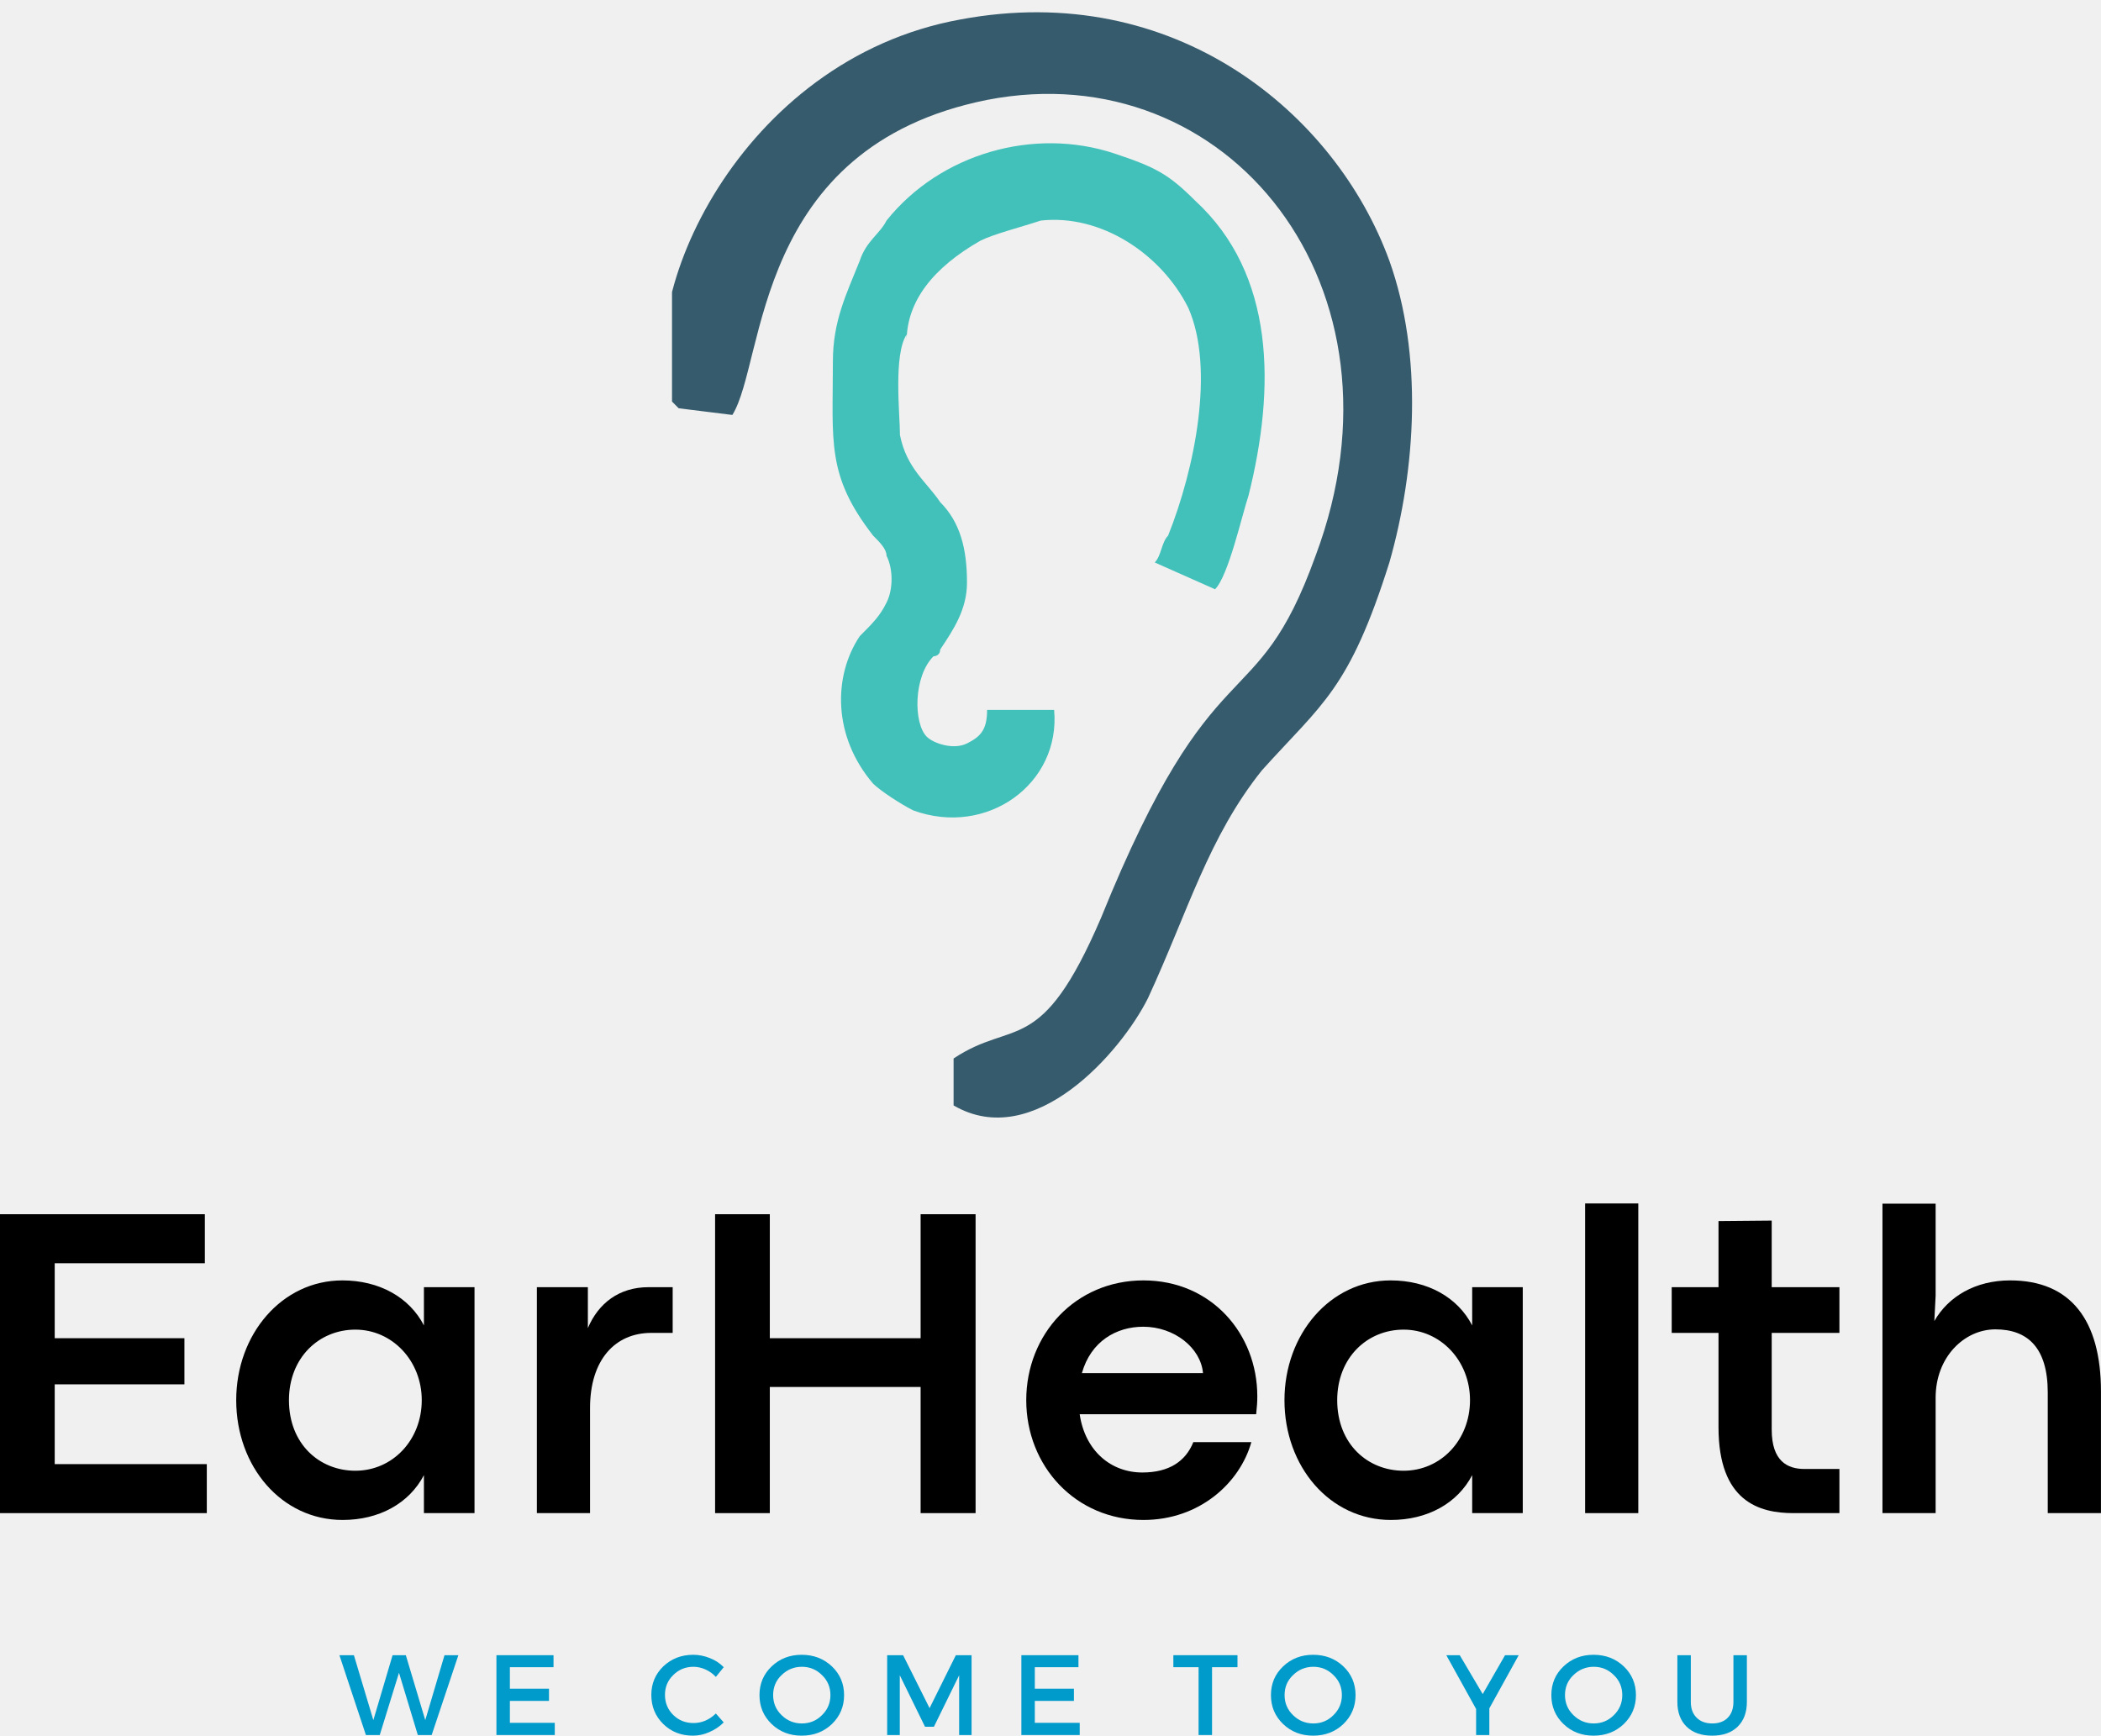
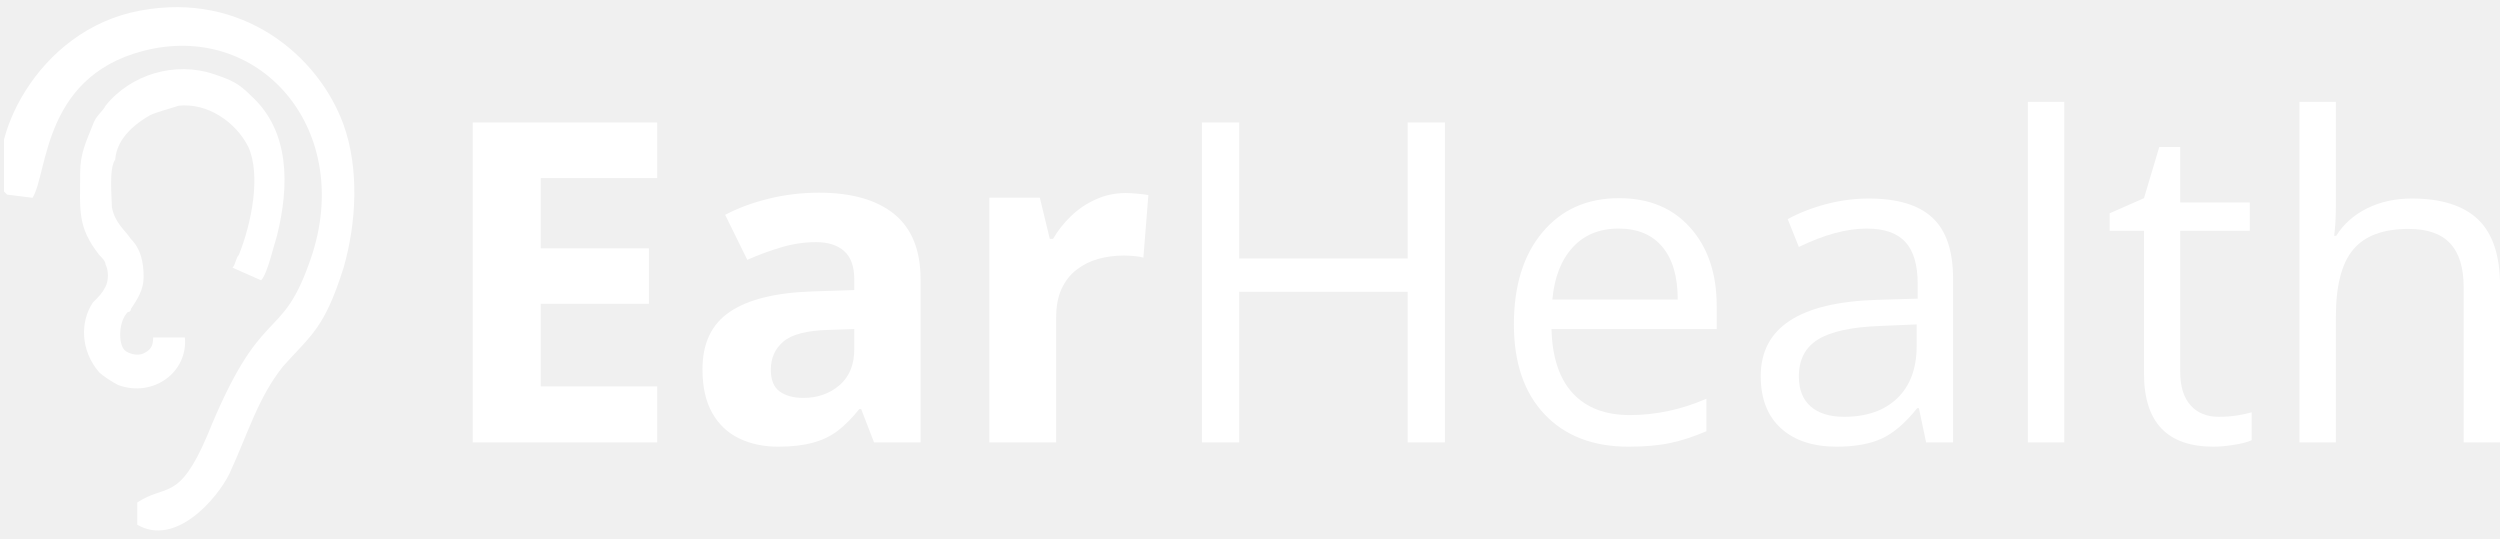
- <svg xmlns="http://www.w3.org/2000/svg" zoomAndPan="magnify" preserveAspectRatio="xMidYMid meet" version="1.0" viewBox="108.38 120 158.7 131.12">
+ <svg xmlns="http://www.w3.org/2000/svg" zoomAndPan="magnify" preserveAspectRatio="xMidYMid meet" version="1.0" viewBox="71.94 163 227.46 49">
  <defs>
    <g />
-     <clipPath id="3ea119a148">
-       <path d="M 159.141 120 L 216 120 L 216 205 L 159.141 205 Z M 159.141 120 " clip-rule="nonzero" />
+     <clipPath id="ae40dd4531">
+       <path d="M 72.301 163 L 104.551 163 L 104.551 212 L 72.301 212 Z M 72.301 163 " clip-rule="nonzero" />
    </clipPath>
  </defs>
-   <g fill="#000000" fill-opacity="1">
-     <g transform="translate(105.689, 234.3126)">
+   <g fill="#ffffff" fill-opacity="1">
+     <g transform="translate(177.2952, 203.25)">
      <g>
-         <path d="M 18.312 0 L 18.312 -3.703 L 6.824 -3.703 L 6.824 -9.73 L 16.621 -9.73 L 16.621 -13.215 L 6.824 -13.215 L 6.824 -18.879 L 18.164 -18.879 L 18.164 -22.582 L 2.691 -22.582 L 2.691 0 Z M 18.312 0 " />
+         <path d="M 26.109 0 L 22.719 0 L 22.719 -13.703 L 7.391 -13.703 L 7.391 0 L 4 0 L 4 -29.109 L 7.391 -29.109 L 7.391 -16.734 L 22.719 -16.734 L 22.719 -29.109 L 26.109 -29.109 Z M 26.109 0 " />
      </g>
    </g>
  </g>
-   <g fill="#000000" fill-opacity="1">
-     <g transform="translate(125.0774, 234.3126)">
+   <g fill="#ffffff" fill-opacity="1">
+     <g transform="translate(207.3833, 203.25)">
      <g>
-         <path d="M 9.184 0.516 C 11.953 0.516 14.215 -0.746 15.324 -2.871 L 15.324 0 L 19.145 0 L 19.145 -17.07 L 15.324 -17.07 L 15.324 -14.18 C 14.23 -16.305 11.953 -17.582 9.164 -17.582 C 4.598 -17.582 1.145 -13.516 1.145 -8.535 C 1.145 -3.52 4.566 0.516 9.184 0.516 Z M 10.145 -3.203 C 7.438 -3.203 5.129 -5.215 5.129 -8.535 C 5.129 -11.738 7.391 -13.863 10.145 -13.863 C 12.934 -13.863 15.16 -11.508 15.16 -8.535 C 15.16 -5.512 12.949 -3.203 10.145 -3.203 Z M 10.145 -3.203 " />
+         <path d="M 12.719 0.391 C 9.5 0.391 6.957 -0.586 5.094 -2.547 C 3.227 -4.516 2.297 -7.242 2.297 -10.734 C 2.297 -14.254 3.16 -17.047 4.891 -19.109 C 6.617 -21.18 8.945 -22.219 11.875 -22.219 C 14.602 -22.219 16.766 -21.316 18.359 -19.516 C 19.953 -17.723 20.75 -15.352 20.75 -12.406 L 20.75 -10.312 L 5.719 -10.312 C 5.781 -7.75 6.426 -5.801 7.656 -4.469 C 8.883 -3.145 10.613 -2.484 12.844 -2.484 C 15.195 -2.484 17.52 -2.977 19.812 -3.969 L 19.812 -1.016 C 18.645 -0.516 17.539 -0.156 16.5 0.062 C 15.457 0.281 14.195 0.391 12.719 0.391 Z M 11.828 -19.453 C 10.078 -19.453 8.68 -18.879 7.641 -17.734 C 6.598 -16.598 5.984 -15.02 5.797 -13 L 17.203 -13 C 17.203 -15.082 16.738 -16.676 15.812 -17.781 C 14.883 -18.895 13.555 -19.453 11.828 -19.453 Z M 11.828 -19.453 " />
      </g>
    </g>
  </g>
-   <g fill="#000000" fill-opacity="1">
-     <g transform="translate(146.5739, 234.3126)">
+   <g fill="#ffffff" fill-opacity="1">
+     <g transform="translate(230.263, 203.25)">
      <g>
-         <path d="M 6.375 0 L 6.375 -7.938 C 6.375 -11.574 8.254 -13.617 11.008 -13.617 L 12.617 -13.617 L 12.617 -17.07 L 10.793 -17.07 C 8.566 -17.07 7.008 -15.855 6.211 -13.98 L 6.211 -17.07 L 2.359 -17.07 L 2.359 0 Z M 6.375 0 " />
+         <path d="M 16.922 0 L 16.266 -3.109 L 16.109 -3.109 C 15.016 -1.742 13.926 -0.816 12.844 -0.328 C 11.77 0.148 10.422 0.391 8.797 0.391 C 6.641 0.391 4.945 -0.164 3.719 -1.281 C 2.488 -2.395 1.875 -3.977 1.875 -6.031 C 1.875 -10.438 5.398 -12.75 12.453 -12.969 L 16.156 -13.078 L 16.156 -14.438 C 16.156 -16.145 15.785 -17.406 15.047 -18.219 C 14.305 -19.039 13.129 -19.453 11.516 -19.453 C 9.691 -19.453 7.633 -18.895 5.344 -17.781 L 4.328 -20.312 C 5.398 -20.895 6.578 -21.352 7.859 -21.688 C 9.141 -22.02 10.422 -22.188 11.703 -22.188 C 14.305 -22.188 16.234 -21.609 17.484 -20.453 C 18.742 -19.297 19.375 -17.441 19.375 -14.891 L 19.375 0 Z M 9.453 -2.328 C 11.516 -2.328 13.129 -2.891 14.297 -4.016 C 15.473 -5.148 16.062 -6.734 16.062 -8.766 L 16.062 -10.734 L 12.766 -10.594 C 10.141 -10.5 8.242 -10.086 7.078 -9.359 C 5.922 -8.641 5.344 -7.52 5.344 -6 C 5.344 -4.801 5.703 -3.891 6.422 -3.266 C 7.141 -2.641 8.148 -2.328 9.453 -2.328 Z M 9.453 -2.328 " />
      </g>
    </g>
  </g>
-   <g fill="#000000" fill-opacity="1">
-     <g transform="translate(159.7043, 234.3126)">
+   <g fill="#ffffff" fill-opacity="1">
+     <g transform="translate(252.9436, 203.25)">
      <g>
-         <path d="M 6.824 0 L 6.824 -9.531 L 18.215 -9.531 L 18.215 0 L 22.367 0 L 22.367 -22.582 L 18.215 -22.582 L 18.215 -13.215 L 6.824 -13.215 L 6.824 -22.582 L 2.691 -22.582 L 2.691 0 Z M 6.824 0 " />
+         <path d="M 6.812 0 L 3.5 0 L 3.5 -30.984 L 6.812 -30.984 Z M 6.812 0 " />
      </g>
    </g>
  </g>
-   <g fill="#000000" fill-opacity="1">
-     <g transform="translate(184.7531, 234.3126)">
+   <g fill="#ffffff" fill-opacity="1">
+     <g transform="translate(263.2584, 203.25)">
      <g>
-         <path d="M 18.598 -8.832 C 18.598 -13.531 15.145 -17.582 9.996 -17.582 C 4.863 -17.582 1.145 -13.516 1.145 -8.535 C 1.145 -3.555 4.863 0.516 9.996 0.516 C 14.246 0.516 17.285 -2.293 18.148 -5.363 L 13.766 -5.363 C 13.184 -3.918 11.938 -3.07 9.914 -3.07 C 7.555 -3.07 5.594 -4.684 5.18 -7.473 L 18.512 -7.473 C 18.578 -8.102 18.598 -8.402 18.598 -8.832 Z M 5.348 -10.578 C 6.027 -12.984 7.953 -14.082 9.98 -14.082 C 12.336 -14.082 14.328 -12.484 14.496 -10.578 Z M 5.348 -10.578 " />
+         <path d="M 10.547 -2.328 C 11.141 -2.328 11.707 -2.367 12.25 -2.453 C 12.789 -2.547 13.223 -2.641 13.547 -2.734 L 13.547 -0.203 C 13.18 -0.023 12.648 0.113 11.953 0.219 C 11.254 0.332 10.629 0.391 10.078 0.391 C 5.859 0.391 3.75 -1.828 3.75 -6.266 L 3.75 -19.25 L 0.625 -19.25 L 0.625 -20.844 L 3.75 -22.219 L 5.141 -26.875 L 7.047 -26.875 L 7.047 -21.828 L 13.375 -21.828 L 13.375 -19.25 L 7.047 -19.25 L 7.047 -6.406 C 7.047 -5.094 7.359 -4.082 7.984 -3.375 C 8.609 -2.676 9.461 -2.328 10.547 -2.328 Z M 10.547 -2.328 " />
      </g>
    </g>
  </g>
-   <g fill="#000000" fill-opacity="1">
-     <g transform="translate(204.2577, 234.3126)">
+   <g fill="#ffffff" fill-opacity="1">
+     <g transform="translate(277.6553, 203.25)">
      <g>
-         <path d="M 9.184 0.516 C 11.953 0.516 14.215 -0.746 15.324 -2.871 L 15.324 0 L 19.145 0 L 19.145 -17.07 L 15.324 -17.07 L 15.324 -14.18 C 14.23 -16.305 11.953 -17.582 9.164 -17.582 C 4.598 -17.582 1.145 -13.516 1.145 -8.535 C 1.145 -3.52 4.566 0.516 9.184 0.516 Z M 10.145 -3.203 C 7.438 -3.203 5.129 -5.215 5.129 -8.535 C 5.129 -11.738 7.391 -13.863 10.145 -13.863 C 12.934 -13.863 15.16 -11.508 15.16 -8.535 C 15.16 -5.512 12.949 -3.203 10.145 -3.203 Z M 10.145 -3.203 " />
+         <path d="M 18.438 0 L 18.438 -14.125 C 18.438 -15.895 18.031 -17.219 17.219 -18.094 C 16.414 -18.977 15.148 -19.422 13.422 -19.422 C 11.117 -19.422 9.441 -18.797 8.391 -17.547 C 7.336 -16.297 6.812 -14.25 6.812 -11.406 L 6.812 0 L 3.5 0 L 3.5 -30.984 L 6.812 -30.984 L 6.812 -21.609 C 6.812 -20.473 6.758 -19.535 6.656 -18.797 L 6.844 -18.797 C 7.5 -19.848 8.426 -20.676 9.625 -21.281 C 10.832 -21.883 12.203 -22.188 13.734 -22.188 C 16.41 -22.188 18.414 -21.551 19.75 -20.281 C 21.082 -19.008 21.75 -16.992 21.75 -14.234 L 21.75 0 Z M 18.438 0 " />
      </g>
    </g>
  </g>
-   <g fill="#000000" fill-opacity="1">
-     <g transform="translate(225.7543, 234.3126)">
+   <g fill="#ffffff" fill-opacity="1">
+     <g transform="translate(111.2952, 203.25)">
      <g>
-         <path d="M 6.375 0 L 6.375 -23.395 L 2.359 -23.395 L 2.359 0 Z M 6.375 0 " />
+         <path d="M 20.438 0 L 3.656 0 L 3.656 -29.109 L 20.438 -29.109 L 20.438 -24.047 L 9.844 -24.047 L 9.844 -17.656 L 19.688 -17.656 L 19.688 -12.609 L 9.844 -12.609 L 9.844 -5.094 L 20.438 -5.094 Z M 20.438 0 " />
      </g>
    </g>
  </g>
-   <g fill="#000000" fill-opacity="1">
-     <g transform="translate(234.4691, 234.3126)">
+   <g fill="#ffffff" fill-opacity="1">
+     <g transform="translate(134.1351, 203.25)">
      <g>
-         <path d="M 12.852 0 L 12.852 -3.336 L 10.211 -3.336 C 8.934 -3.336 7.738 -3.918 7.738 -6.309 L 7.738 -13.617 L 12.852 -13.617 L 12.852 -17.07 L 7.738 -17.07 L 7.738 -22.102 L 3.719 -22.066 L 3.719 -17.07 L 0.184 -17.07 L 0.184 -13.617 L 3.719 -13.617 L 3.719 -6.492 C 3.719 -0.863 6.809 0 9.383 0 Z M 12.852 0 " />
+         <path d="M 12.312 -22.719 C 15.289 -22.719 17.578 -22.066 19.172 -20.766 C 20.766 -19.461 21.562 -17.484 21.562 -14.828 L 21.562 0 L 17.328 0 L 16.156 -3.031 L 15.984 -3.031 C 15.348 -2.227 14.695 -1.57 14.031 -1.062 C 13.375 -0.562 12.613 -0.195 11.75 0.031 C 10.883 0.27 9.836 0.391 8.609 0.391 C 7.285 0.391 6.102 0.141 5.062 -0.359 C 4.02 -0.859 3.203 -1.629 2.609 -2.672 C 2.016 -3.711 1.719 -5.039 1.719 -6.656 C 1.719 -9.02 2.547 -10.758 4.203 -11.875 C 5.859 -13 8.348 -13.617 11.672 -13.734 L 15.531 -13.859 L 15.531 -14.828 C 15.531 -16.004 15.223 -16.863 14.609 -17.406 C 14.004 -17.945 13.156 -18.219 12.062 -18.219 C 10.988 -18.219 9.93 -18.062 8.891 -17.75 C 7.859 -17.445 6.828 -17.066 5.797 -16.609 L 3.781 -20.703 C 4.969 -21.328 6.289 -21.816 7.75 -22.172 C 9.219 -22.535 10.738 -22.719 12.312 -22.719 Z M 15.531 -10.312 L 13.188 -10.234 C 11.219 -10.18 9.848 -9.828 9.078 -9.172 C 8.316 -8.523 7.938 -7.672 7.938 -6.609 C 7.938 -5.68 8.207 -5.02 8.75 -4.625 C 9.301 -4.238 10.016 -4.047 10.891 -4.047 C 12.191 -4.047 13.289 -4.43 14.188 -5.203 C 15.082 -5.973 15.531 -7.066 15.531 -8.484 Z M 15.531 -10.312 " />
      </g>
    </g>
  </g>
-   <g fill="#000000" fill-opacity="1">
-     <g transform="translate(248.2136, 234.3126)">
+   <g fill="#ffffff" fill-opacity="1">
+     <g transform="translate(158.7671, 203.25)">
      <g>
-         <path d="M 6.375 0 L 6.375 -8.719 C 6.375 -11.789 8.535 -13.883 10.891 -13.883 C 13.316 -13.883 14.844 -12.504 14.844 -9.117 L 14.844 0 L 18.863 0 L 18.863 -9.199 C 18.863 -14.562 16.586 -17.582 12.004 -17.582 C 9.383 -17.582 7.34 -16.371 6.277 -14.512 L 6.375 -16.422 L 6.375 -23.379 L 2.359 -23.379 L 2.359 0 Z M 6.375 0 " />
+         <path d="M 15.609 -22.688 C 15.91 -22.688 16.266 -22.664 16.672 -22.625 C 17.078 -22.594 17.406 -22.551 17.656 -22.5 L 17.203 -16.812 C 17.004 -16.875 16.723 -16.922 16.359 -16.953 C 15.992 -16.984 15.676 -17 15.406 -17 C 14.625 -17 13.863 -16.898 13.125 -16.703 C 12.395 -16.504 11.738 -16.18 11.156 -15.734 C 10.57 -15.297 10.109 -14.711 9.766 -13.984 C 9.43 -13.266 9.266 -12.379 9.266 -11.328 L 9.266 0 L 3.188 0 L 3.188 -22.266 L 7.781 -22.266 L 8.688 -18.516 L 8.984 -18.516 C 9.422 -19.273 9.969 -19.969 10.625 -20.594 C 11.281 -21.227 12.031 -21.734 12.875 -22.109 C 13.719 -22.492 14.629 -22.688 15.609 -22.688 Z M 15.609 -22.688 " />
      </g>
    </g>
  </g>
-   <g fill="#009acb" fill-opacity="1">
-     <g transform="translate(133.987, 251.0765)">
-       <g>
-         <path d="M 7 0 L 5.953 0 L 4.531 -4.703 L 3.078 0 L 2.031 0 L 0.031 -6.031 L 1.125 -6.031 L 2.594 -1.125 L 4.047 -6.031 L 5.047 -6.031 L 6.516 -1.125 L 7.969 -6.031 L 9.016 -6.031 Z M 7 0 " />
-       </g>
-     </g>
+   <g clip-path="url(#ae40dd4531)">
+     <path fill="#ffffff" d="M 72.59 180.707 L 74.902 180.996 C 76.344 178.688 75.77 169.445 85.875 167.426 C 96.273 165.402 104.359 175.512 100.027 187.062 C 97.426 194.281 95.695 190.527 90.785 202.656 C 88.188 208.719 87.031 206.988 84.43 208.719 L 84.43 210.742 C 87.898 212.762 91.652 208.434 92.805 206.121 C 94.539 202.367 95.406 199.191 97.715 196.305 C 100.316 193.414 101.469 192.836 103.203 187.352 C 104.359 183.309 104.645 178.398 103.203 174.355 C 100.891 168.004 93.961 162.227 84.719 163.961 C 75.191 165.691 70.57 176.09 72.301 180.418 Z M 72.59 180.707 " fill-opacity="1" fill-rule="evenodd" />
  </g>
-   <g fill="#009acb" fill-opacity="1">
-     <g transform="translate(145.0817, 251.0765)">
-       <g>
-         <path d="M 5.109 -5.125 L 1.812 -5.125 L 1.812 -3.5 L 4.766 -3.5 L 4.766 -2.578 L 1.812 -2.578 L 1.812 -0.922 L 5.203 -0.922 L 5.203 0 L 0.797 0 L 0.797 -6.031 L 5.109 -6.031 Z M 5.109 -5.125 " />
-       </g>
-     </g>
-   </g>
-   <g fill="#009acb" fill-opacity="1">
-     <g transform="translate(152.8981, 251.0765)">
-       <g />
-     </g>
-   </g>
-   <g fill="#009acb" fill-opacity="1">
-     <g transform="translate(157.2807, 251.0765)">
-       <g>
-         <path d="M 3.469 -6.062 C 3.895 -6.062 4.312 -5.977 4.719 -5.812 C 5.125 -5.656 5.473 -5.426 5.766 -5.125 L 5.172 -4.391 C 4.953 -4.629 4.691 -4.816 4.391 -4.953 C 4.086 -5.086 3.785 -5.156 3.484 -5.156 C 2.879 -5.156 2.367 -4.945 1.953 -4.531 C 1.535 -4.125 1.328 -3.625 1.328 -3.031 C 1.328 -2.438 1.535 -1.93 1.953 -1.516 C 2.367 -1.109 2.879 -0.906 3.484 -0.906 C 4.109 -0.906 4.672 -1.145 5.172 -1.625 L 5.766 -0.953 C 5.453 -0.641 5.086 -0.395 4.672 -0.219 C 4.266 -0.039 3.852 0.047 3.438 0.047 C 2.551 0.047 1.805 -0.242 1.203 -0.828 C 0.598 -1.422 0.297 -2.156 0.297 -3.031 C 0.297 -3.883 0.598 -4.602 1.203 -5.188 C 1.816 -5.77 2.57 -6.062 3.469 -6.062 Z M 3.469 -6.062 " />
-       </g>
-     </g>
-   </g>
-   <g fill="#009acb" fill-opacity="1">
-     <g transform="translate(165.4508, 251.0765)">
-       <g>
-         <path d="M 1.219 -5.188 C 1.832 -5.77 2.586 -6.062 3.484 -6.062 C 4.391 -6.062 5.148 -5.77 5.766 -5.188 C 6.379 -4.602 6.688 -3.879 6.688 -3.016 C 6.688 -2.148 6.379 -1.422 5.766 -0.828 C 5.148 -0.242 4.391 0.047 3.484 0.047 C 2.586 0.047 1.832 -0.242 1.219 -0.828 C 0.602 -1.422 0.297 -2.148 0.297 -3.016 C 0.297 -3.879 0.602 -4.602 1.219 -5.188 Z M 3.5 -5.156 C 2.906 -5.156 2.395 -4.945 1.969 -4.531 C 1.539 -4.125 1.328 -3.617 1.328 -3.016 C 1.328 -2.422 1.539 -1.914 1.969 -1.5 C 2.395 -1.082 2.906 -0.875 3.5 -0.875 C 4.094 -0.875 4.598 -1.082 5.016 -1.5 C 5.441 -1.914 5.656 -2.422 5.656 -3.016 C 5.656 -3.617 5.441 -4.125 5.016 -4.531 C 4.598 -4.945 4.094 -5.156 3.5 -5.156 Z M 3.5 -5.156 " />
-       </g>
-     </g>
-   </g>
-   <g fill="#009acb" fill-opacity="1">
-     <g transform="translate(174.5958, 251.0765)">
-       <g>
-         <path d="M 7.172 0 L 6.234 0 L 6.234 -4.516 L 4.328 -0.625 L 3.656 -0.625 L 1.75 -4.516 L 1.75 0 L 0.797 0 L 0.797 -6.031 L 2 -6.031 L 4 -2.031 L 5.984 -6.031 L 7.172 -6.031 Z M 7.172 0 " />
-       </g>
-     </g>
-   </g>
-   <g fill="#009acb" fill-opacity="1">
-     <g transform="translate(184.7329, 251.0765)">
-       <g>
-         <path d="M 5.109 -5.125 L 1.812 -5.125 L 1.812 -3.5 L 4.766 -3.5 L 4.766 -2.578 L 1.812 -2.578 L 1.812 -0.922 L 5.203 -0.922 L 5.203 0 L 0.797 0 L 0.797 -6.031 L 5.109 -6.031 Z M 5.109 -5.125 " />
-       </g>
-     </g>
-   </g>
-   <g fill="#009acb" fill-opacity="1">
-     <g transform="translate(192.5493, 251.0765)">
-       <g />
-     </g>
-   </g>
-   <g fill="#009acb" fill-opacity="1">
-     <g transform="translate(196.9319, 251.0765)">
-       <g>
-         <path d="M 4.922 -5.125 L 3 -5.125 L 3 0 L 1.984 0 L 1.984 -5.125 L 0.078 -5.125 L 0.078 -6.031 L 4.922 -6.031 Z M 4.922 -5.125 " />
-       </g>
-     </g>
-   </g>
-   <g fill="#009acb" fill-opacity="1">
-     <g transform="translate(204.084, 251.0765)">
-       <g>
-         <path d="M 1.219 -5.188 C 1.832 -5.77 2.586 -6.062 3.484 -6.062 C 4.391 -6.062 5.148 -5.77 5.766 -5.188 C 6.379 -4.602 6.688 -3.879 6.688 -3.016 C 6.688 -2.148 6.379 -1.422 5.766 -0.828 C 5.148 -0.242 4.391 0.047 3.484 0.047 C 2.586 0.047 1.832 -0.242 1.219 -0.828 C 0.602 -1.422 0.297 -2.148 0.297 -3.016 C 0.297 -3.879 0.602 -4.602 1.219 -5.188 Z M 3.5 -5.156 C 2.906 -5.156 2.395 -4.945 1.969 -4.531 C 1.539 -4.125 1.328 -3.617 1.328 -3.016 C 1.328 -2.422 1.539 -1.914 1.969 -1.5 C 2.395 -1.082 2.906 -0.875 3.5 -0.875 C 4.094 -0.875 4.598 -1.082 5.016 -1.5 C 5.441 -1.914 5.656 -2.422 5.656 -3.016 C 5.656 -3.617 5.441 -4.125 5.016 -4.531 C 4.598 -4.945 4.094 -5.156 3.5 -5.156 Z M 3.5 -5.156 " />
-       </g>
-     </g>
-   </g>
-   <g fill="#009acb" fill-opacity="1">
-     <g transform="translate(213.229, 251.0765)">
-       <g />
-     </g>
-   </g>
-   <g fill="#009acb" fill-opacity="1">
-     <g transform="translate(217.6116, 251.0765)">
-       <g>
-         <path d="M 3.266 -2.016 L 3.266 0 L 2.266 0 L 2.266 -1.969 L 0.016 -6.031 L 1.031 -6.031 L 2.766 -3.094 L 4.453 -6.031 L 5.484 -6.031 Z M 3.266 -2.016 " />
-       </g>
-     </g>
-   </g>
-   <g fill="#009acb" fill-opacity="1">
-     <g transform="translate(225.2641, 251.0765)">
-       <g>
-         <path d="M 1.219 -5.188 C 1.832 -5.77 2.586 -6.062 3.484 -6.062 C 4.391 -6.062 5.148 -5.77 5.766 -5.188 C 6.379 -4.602 6.688 -3.879 6.688 -3.016 C 6.688 -2.148 6.379 -1.422 5.766 -0.828 C 5.148 -0.242 4.391 0.047 3.484 0.047 C 2.586 0.047 1.832 -0.242 1.219 -0.828 C 0.602 -1.422 0.297 -2.148 0.297 -3.016 C 0.297 -3.879 0.602 -4.602 1.219 -5.188 Z M 3.5 -5.156 C 2.906 -5.156 2.395 -4.945 1.969 -4.531 C 1.539 -4.125 1.328 -3.617 1.328 -3.016 C 1.328 -2.422 1.539 -1.914 1.969 -1.5 C 2.395 -1.082 2.906 -0.875 3.5 -0.875 C 4.094 -0.875 4.598 -1.082 5.016 -1.5 C 5.441 -1.914 5.656 -2.422 5.656 -3.016 C 5.656 -3.617 5.441 -4.125 5.016 -4.531 C 4.598 -4.945 4.094 -5.156 3.5 -5.156 Z M 3.5 -5.156 " />
-       </g>
-     </g>
-   </g>
-   <g fill="#009acb" fill-opacity="1">
-     <g transform="translate(234.409, 251.0765)">
-       <g>
-         <path d="M 5.922 -6.031 L 5.922 -2.5 C 5.922 -1.707 5.688 -1.082 5.219 -0.625 C 4.758 -0.176 4.117 0.047 3.297 0.047 C 2.484 0.047 1.844 -0.176 1.375 -0.625 C 0.906 -1.082 0.672 -1.707 0.672 -2.5 L 0.672 -6.031 L 1.688 -6.031 L 1.688 -2.5 C 1.688 -2 1.832 -1.602 2.125 -1.312 C 2.414 -1.02 2.812 -0.875 3.312 -0.875 C 3.801 -0.875 4.188 -1.016 4.469 -1.297 C 4.758 -1.586 4.906 -1.988 4.906 -2.5 L 4.906 -6.031 Z M 5.922 -6.031 " />
-       </g>
-     </g>
-   </g>
-   <g clip-path="url(#3ea119a148)">
-     <path fill="#365b6d" d="M 159.645 150.844 L 163.699 151.348 C 166.23 147.297 165.215 131.094 182.941 127.547 C 201.172 124.004 215.352 141.727 207.754 161.984 C 203.199 174.645 200.16 168.062 191.551 189.332 C 186.992 199.965 184.969 196.926 180.41 199.965 L 180.41 203.512 C 186.484 207.055 193.07 199.461 195.094 195.406 C 198.133 188.824 199.652 183.254 203.703 178.191 C 208.262 173.125 210.289 172.113 213.328 162.492 C 215.352 155.402 215.859 146.793 213.328 139.703 C 209.273 128.562 197.121 118.434 180.914 121.473 C 164.203 124.508 156.102 142.742 159.141 150.336 Z M 159.645 150.844 " fill-opacity="1" fill-rule="evenodd" />
-   </g>
-   <path fill="#41c1ba" d="M 176.863 145.777 C 176.863 142.742 178.891 140.207 182.434 138.184 C 183.449 137.676 185.473 137.168 186.992 136.664 C 191.551 136.156 196.109 139.195 198.133 143.246 C 200.16 147.805 198.641 155.402 196.613 160.465 C 196.109 160.973 196.109 161.984 195.602 162.492 L 200.16 164.516 C 201.172 163.504 202.184 158.945 202.691 157.426 C 204.719 149.324 204.719 140.715 198.641 135.145 C 196.613 133.117 195.602 132.613 192.562 131.598 C 186.484 129.574 179.395 131.598 175.344 136.664 C 174.84 137.676 173.824 138.184 173.32 139.703 C 172.305 142.234 171.293 144.258 171.293 147.297 C 171.293 153.375 170.789 155.906 174.332 160.465 C 174.84 160.973 175.344 161.477 175.344 161.984 C 175.852 162.996 175.852 164.516 175.344 165.527 C 174.84 166.543 174.332 167.047 173.32 168.062 C 171.293 171.102 171.293 175.656 174.332 179.203 C 174.84 179.707 176.359 180.723 177.371 181.227 C 182.941 183.254 188.512 179.203 188.004 173.633 L 182.941 173.633 C 182.941 175.152 182.434 175.656 181.422 176.164 C 180.41 176.672 178.891 176.164 178.383 175.656 C 177.371 174.645 177.371 171.102 178.891 169.582 C 178.891 169.582 179.395 169.582 179.395 169.074 C 180.41 167.555 181.422 166.035 181.422 164.012 C 181.422 161.477 180.914 159.453 179.395 157.934 C 178.383 156.414 176.863 155.402 176.359 152.867 C 176.359 151.348 175.852 146.793 176.863 145.273 Z M 176.863 145.777 " fill-opacity="1" fill-rule="evenodd" />
+   <path fill="#ffffff" d="M 82.41 177.82 C 82.41 176.09 83.566 174.645 85.586 173.488 C 86.164 173.199 87.32 172.91 88.188 172.621 C 90.785 172.332 93.383 174.066 94.539 176.375 C 95.695 178.977 94.828 183.309 93.672 186.195 C 93.383 186.484 93.383 187.062 93.094 187.352 L 95.695 188.504 C 96.273 187.93 96.848 185.328 97.137 184.461 C 98.293 179.844 98.293 174.934 94.828 171.758 C 93.672 170.602 93.094 170.312 91.363 169.734 C 87.898 168.578 83.855 169.734 81.543 172.621 C 81.254 173.199 80.676 173.488 80.387 174.355 C 79.812 175.801 79.234 176.953 79.234 178.688 C 79.234 182.152 78.945 183.598 80.965 186.195 C 81.254 186.484 81.543 186.773 81.543 187.062 C 81.832 187.641 81.832 188.504 81.543 189.082 C 81.254 189.66 80.965 189.949 80.387 190.527 C 79.234 192.262 79.234 194.859 80.965 196.879 C 81.254 197.168 82.121 197.746 82.699 198.035 C 85.875 199.191 89.051 196.879 88.762 193.703 L 85.875 193.703 C 85.875 194.57 85.586 194.859 85.008 195.148 C 84.43 195.438 83.566 195.148 83.277 194.859 C 82.699 194.281 82.699 192.262 83.566 191.395 C 83.566 191.395 83.855 191.395 83.855 191.105 C 84.43 190.238 85.008 189.371 85.008 188.219 C 85.008 186.773 84.719 185.617 83.855 184.75 C 83.277 183.887 82.41 183.309 82.121 181.863 C 82.121 180.996 81.832 178.398 82.41 177.531 Z M 82.41 177.82 " fill-opacity="1" fill-rule="evenodd" />
</svg>
